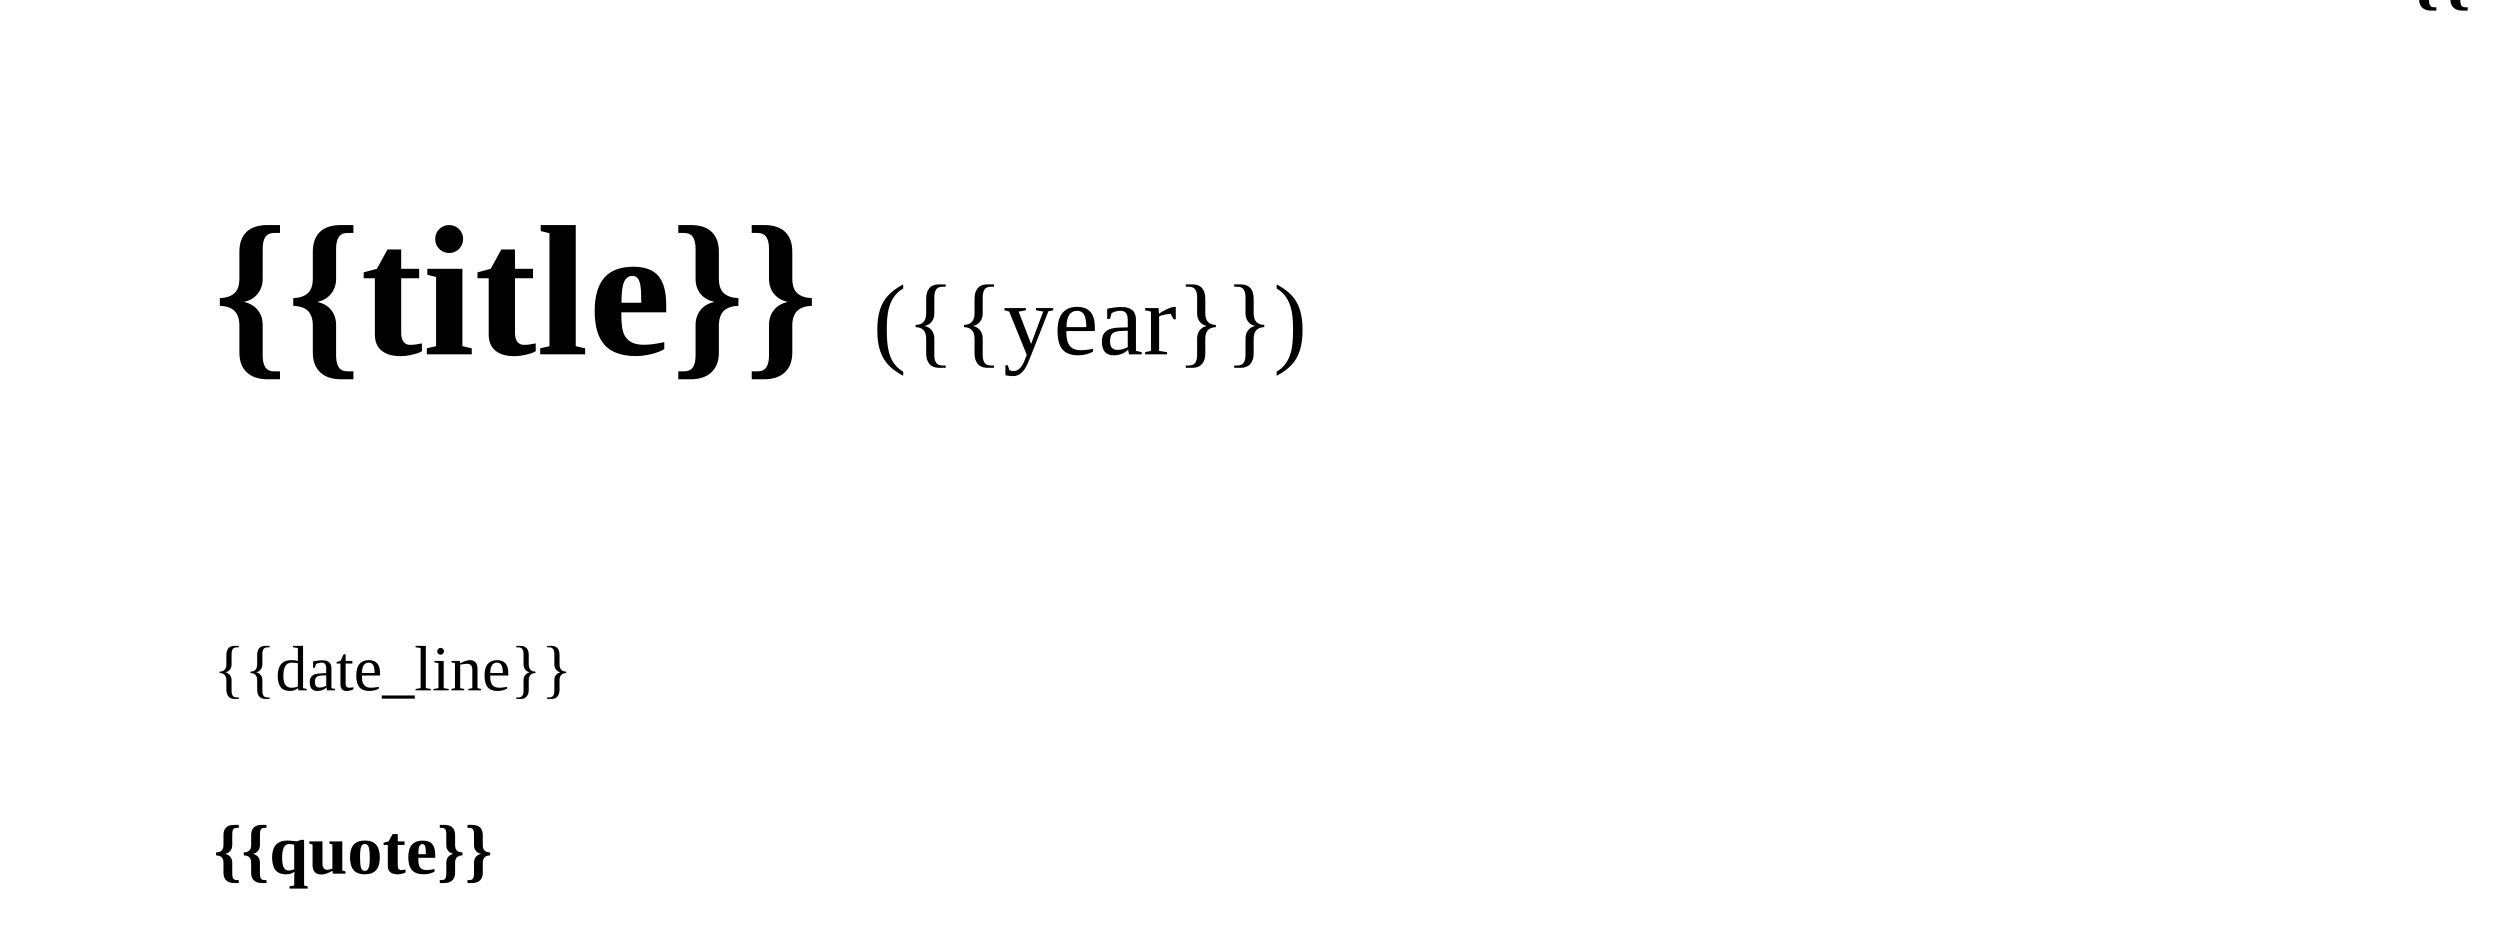
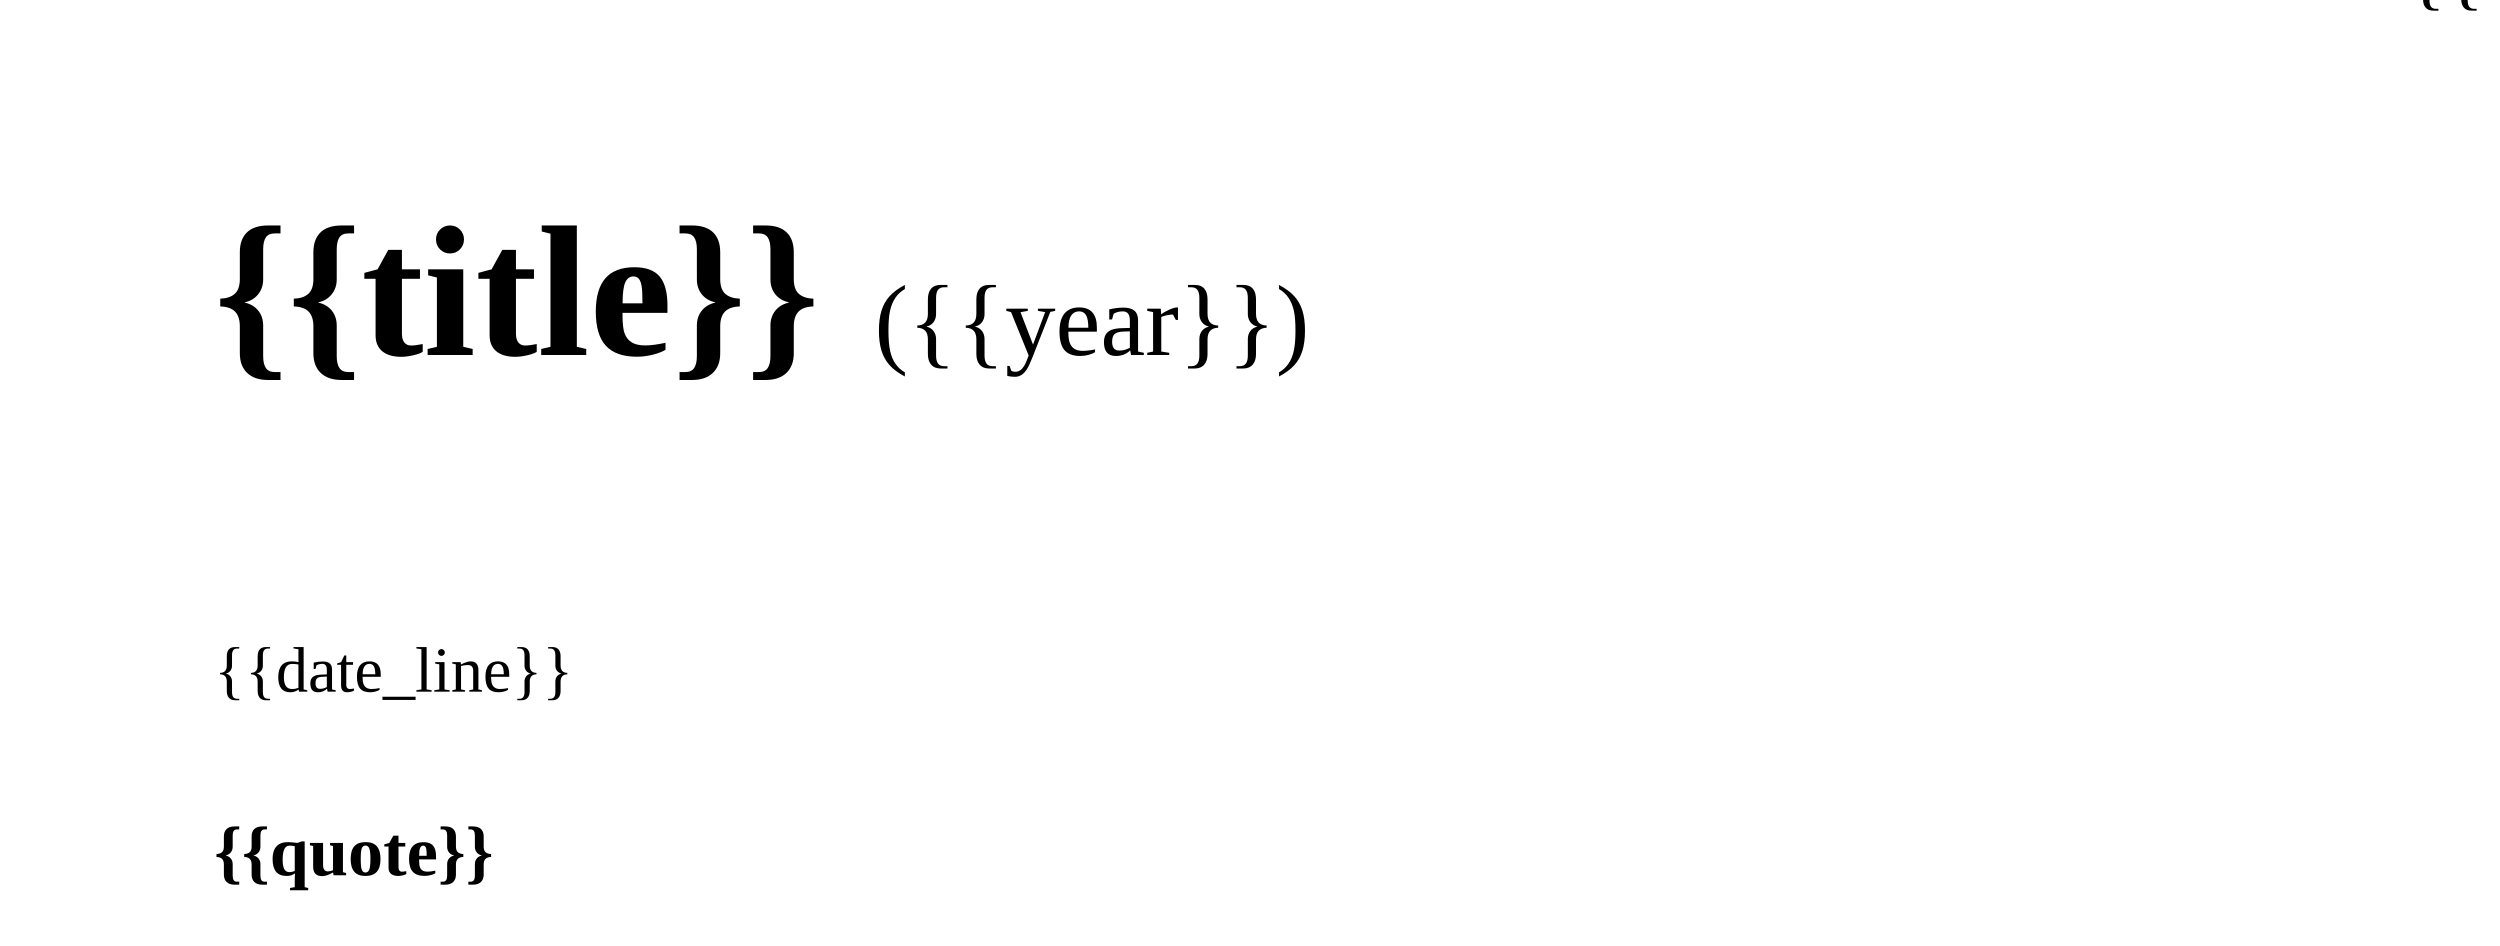
<svg xmlns="http://www.w3.org/2000/svg" width="{{width}}" height="{{height}}" viewBox="0 0 1920 {{view_height}}">
  <rect x="0" y="0" width="1920" height="{{view_height}}" fill="{{paper}}" />
  <text x="140" y="232" font-family="{{title_font}}" font-size="122" font-weight="700" fill="{{ink}}">{{title}}<tspan dx="36" font-size="66" font-weight="400" fill="{{muted}}">({{year}})</tspan>
  </text>
  <g transform="translate(140, 330)">{{stars}}</g>
  <text x="140" y="452" font-family="{{body_font}}" font-size="42" fill="{{muted}}">{{date_line}}</text>
  <text x="140" y="572" font-family="{{quote_font}}" font-size="46" font-weight="600" fill="{{ink}}">{{quote}}</text>
-   <text x="1780" y="{{foot_y}}" text-anchor="end" font-family="{{title_font}}" font-size="52" font-weight="700" fill="{{muted}}">{{mark}}</text>
+   <text x="1780" y="{{foot_y}}" text-anchor="end" font-family="{{title_font}}" font-size="52" font-weight="{{mark_weight}}" fill="{{muted}}">{{mark}}</text>
</svg>
